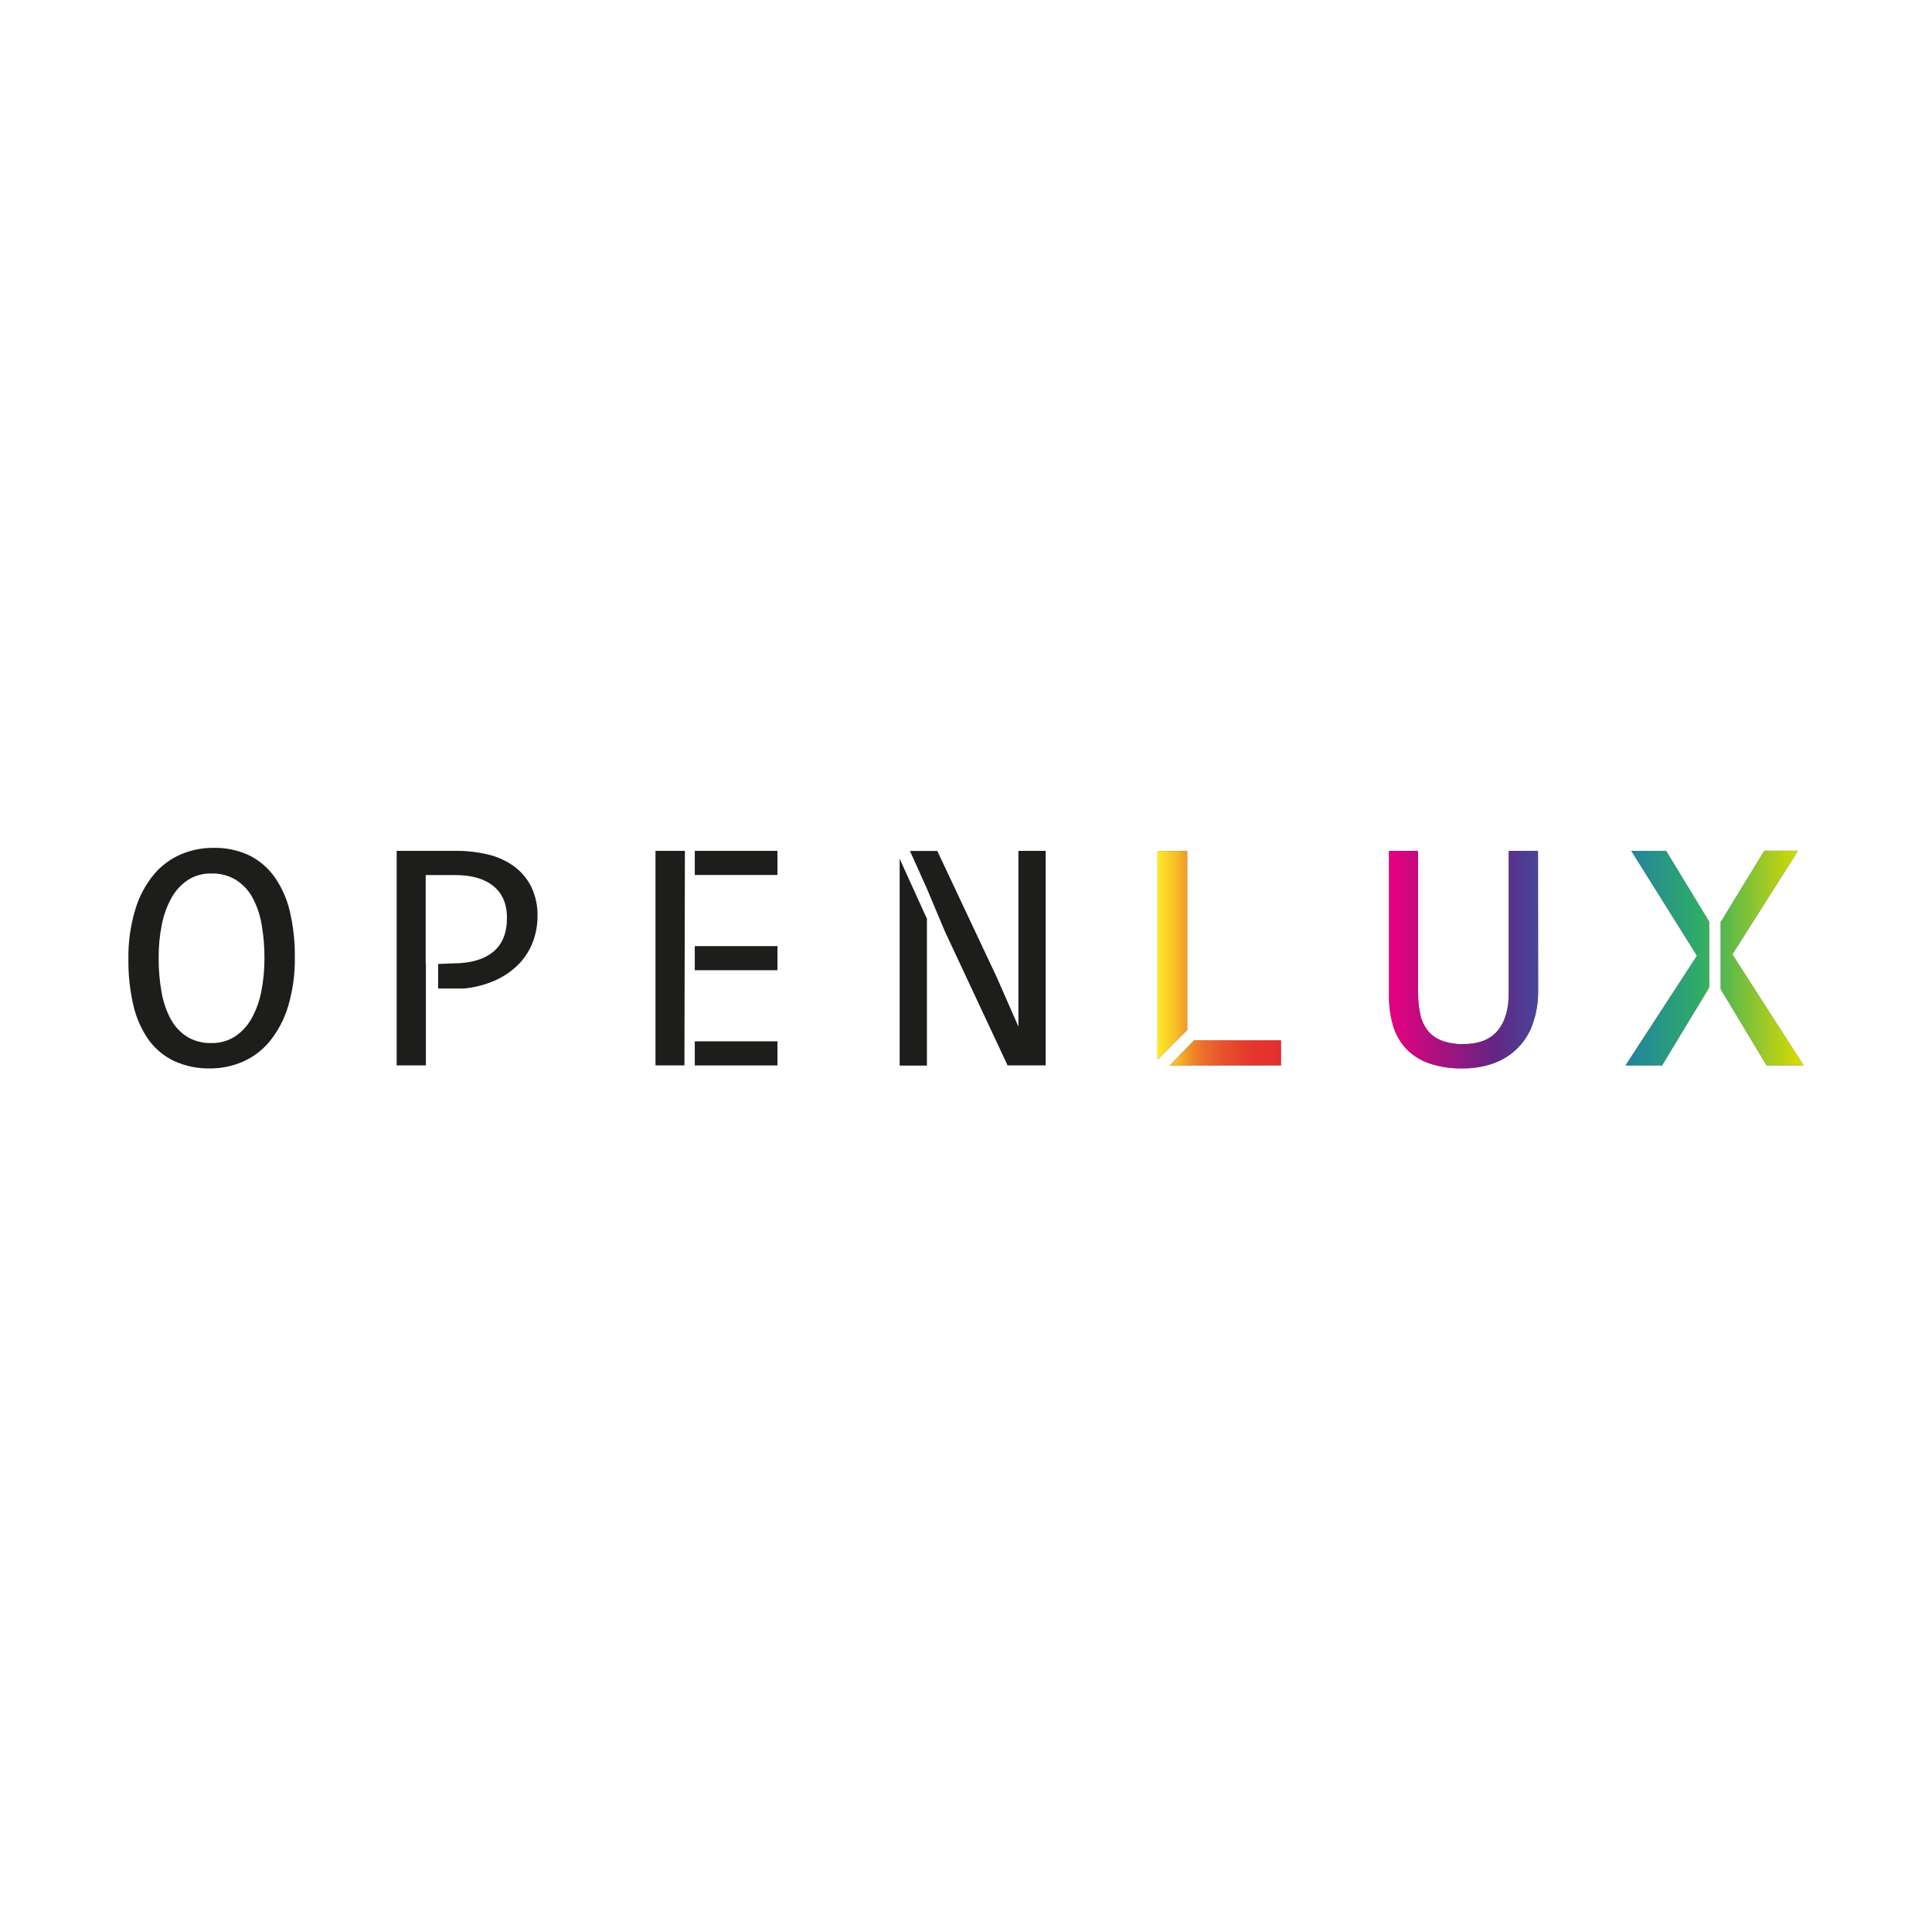
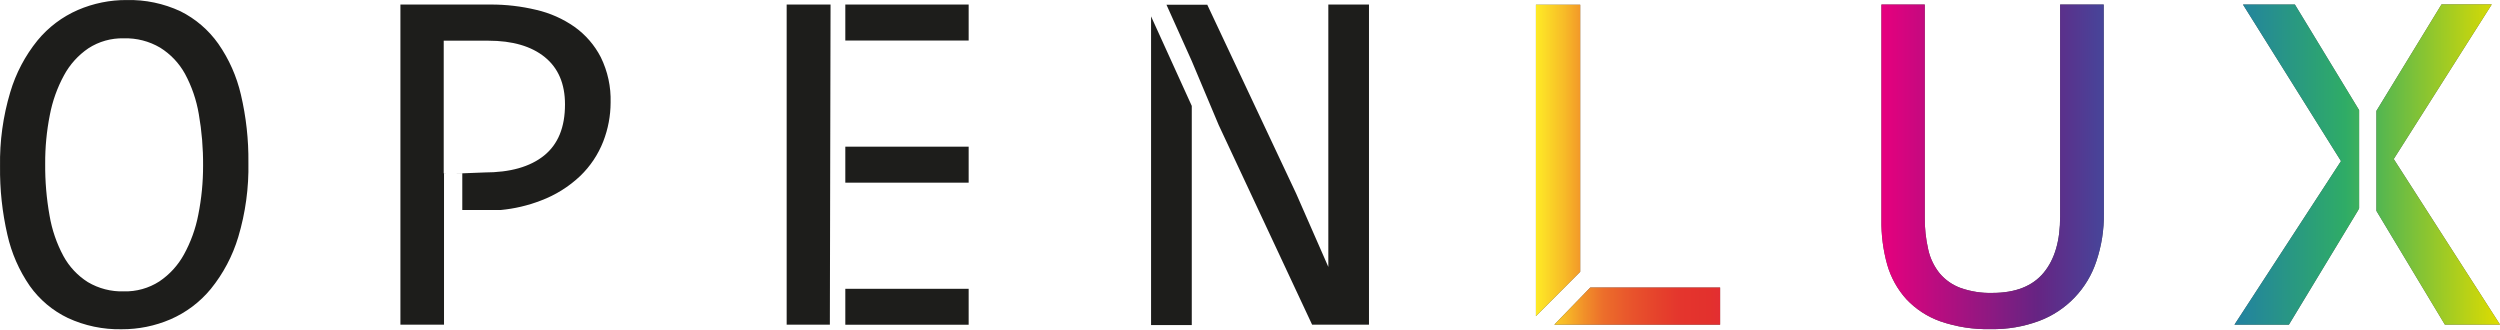
- <svg xmlns="http://www.w3.org/2000/svg" id="Layer_1" data-name="Layer 1" viewBox="0 0 500 500">
-   <defs>
-     <linearGradient id="New_Gradient_Swatch_1" x1="299.57" y1="248.35" x2="466.77" y2="248.35" gradientUnits="userSpaceOnUse">
-       <stop offset="0" stop-color="#ffef26" />
-       <stop offset="0" stop-color="#feeb26" />
-       <stop offset=".03" stop-color="#f7ba28" />
-       <stop offset=".05" stop-color="#f19029" />
-       <stop offset=".07" stop-color="#ec6e2b" />
-       <stop offset=".1" stop-color="#e8532c" />
-       <stop offset=".13" stop-color="#e5402c" />
-       <stop offset=".15" stop-color="#e4352d" />
-       <stop offset=".18" stop-color="#e3312d" />
-       <stop offset=".36" stop-color="#e6007e" />
-       <stop offset=".52" stop-color="#662483" />
-       <stop offset=".68" stop-color="#1d71b8" />
-       <stop offset=".84" stop-color="#2fac66" />
-       <stop offset="1" stop-color="#dedc00" />
+ <svg xmlns="http://www.w3.org/2000/svg" id="Layer_1" data-name="Layer 1" viewBox="0 0 433.526 57.1" version="1.1" width="433.526" height="57.1">
+   <defs id="defs33">
+     <linearGradient id="New_Gradient_Swatch_1" x1="299.57" y1="248.35" x2="466.77" y2="248.35" gradientUnits="userSpaceOnUse" gradientTransform="translate(-33.22361,-219.4144)">
+       <stop offset="0" stop-color="#ffef26" id="stop2" />
+       <stop offset="0" stop-color="#feeb26" id="stop4" />
+       <stop offset=".03" stop-color="#f7ba28" id="stop6" />
+       <stop offset=".05" stop-color="#f19029" id="stop8" />
+       <stop offset=".07" stop-color="#ec6e2b" id="stop10" />
+       <stop offset=".1" stop-color="#e8532c" id="stop12" />
+       <stop offset=".13" stop-color="#e5402c" id="stop14" />
+       <stop offset=".15" stop-color="#e4352d" id="stop16" />
+       <stop offset=".18" stop-color="#e3312d" id="stop18" />
+       <stop offset=".36" stop-color="#e6007e" id="stop20" />
+       <stop offset=".52" stop-color="#662483" id="stop22" />
+       <stop offset=".68" stop-color="#1d71b8" id="stop24" />
+       <stop offset=".84" stop-color="#2fac66" id="stop26" />
+       <stop offset="1" stop-color="#dedc00" id="stop28" />
    </linearGradient>
-     <style>.cls-1{fill:#575756}.cls-2{fill:url(#New_Gradient_Swatch_1)}.cls-3{fill:#1d1d1b}</style>
+     <style id="style31">.cls-1{fill:#575756}.cls-2{fill:url(#New_Gradient_Swatch_1)}.cls-3{fill:#1d1d1b}</style>
  </defs>
-   <path class="cls-1" d="M309 269.27h22.51v6.45h-28.76l6.25-6.45m-1.75-2.73l-7.68 7.69v-54h7.68v46.34M398.06 256.4a25 25 0 01-1.3 8.3 16.57 16.57 0 01-9.94 10.37 22.92 22.92 0 01-8.34 1.42 25 25 0 01-8.8-1.36 15 15 0 01-5.88-3.84 15.18 15.18 0 01-3.32-6 27.33 27.33 0 01-1-7.78V220.2H367V257a23.8 23.8 0 00.61 5.73 10 10 0 002 4.12 8.65 8.65 0 003.63 2.51 15.35 15.35 0 005.46.85q6 0 8.9-3.48t2.87-9.82V220.2h7.56zM442.14 255.89l-12 19.83h-9.44l18.48-28.37-17-27.15h9l11.14 18.32v17m3 .44v-17.32l11.29-18.46h8.71l-17 26.81 18.43 28.71h-9.56L445.33 256" />
-   <path class="cls-2" d="M309 269.27h22.51v6.45h-28.76l6.25-6.45m-1.75-2.73l-7.68 7.69v-54h7.68v46.34M398.06 256.4a25 25 0 01-1.3 8.3 16.57 16.57 0 01-9.94 10.37 22.92 22.92 0 01-8.34 1.42 25 25 0 01-8.8-1.36 15 15 0 01-5.88-3.84 15.18 15.18 0 01-3.32-6 27.33 27.33 0 01-1-7.78V220.2H367V257a23.8 23.8 0 00.61 5.73 10 10 0 002 4.12 8.65 8.65 0 003.63 2.51 15.35 15.35 0 005.46.85q6 0 8.9-3.48t2.87-9.82V220.2h7.56zM442.14 255.89l-12 19.83h-9.44l18.48-28.37-17-27.15h9l11.14 18.32v17m3 .44v-17.32l11.29-18.46h8.71l-17 26.81 18.43 28.71h-9.56L445.33 256" />
-   <path class="cls-3" d="M76.3 247.6a42.26 42.26 0 01-1.76 12.92 26.36 26.36 0 01-4.76 9 18.7 18.7 0 01-7 5.27 21.2 21.2 0 01-8.47 1.72 21.23 21.23 0 01-9.31-1.95 17.23 17.23 0 01-6.61-5.56 25.45 25.45 0 01-3.89-8.9 50.24 50.24 0 01-1.27-11.83A42.27 42.27 0 0135 235.41a26 26 0 014.74-9 18.76 18.76 0 017-5.27 21.09 21.09 0 018.46-1.72 20.94 20.94 0 019.32 1.95 17.74 17.74 0 016.56 5.63 25.49 25.49 0 013.92 8.83 49.27 49.27 0 011.3 11.77zm-7.86.55a49.43 49.43 0 00-.74-8.94 22.63 22.63 0 00-2.4-7 12.38 12.38 0 00-4.3-4.53 11.73 11.73 0 00-6.31-1.62 10.77 10.77 0 00-6.14 1.73 13.27 13.27 0 00-4.22 4.67 23.61 23.61 0 00-2.47 6.92 42.18 42.18 0 00-.8 8.43 48.64 48.64 0 00.76 9 22.84 22.84 0 002.4 7 12.3 12.3 0 004.23 4.52 11.52 11.52 0 006.24 1.61 10.86 10.86 0 006.16-1.72 13.39 13.39 0 004.27-4.67 23.41 23.41 0 002.49-6.9 42.87 42.87 0 00.83-8.5zM110.22 249.48v26.24h-7.56V220.2h15.64a33.51 33.51 0 017.9.92 19 19 0 016.65 2.95 14.75 14.75 0 014.56 5.27 16.71 16.71 0 011.7 7.85 18.76 18.76 0 01-1.27 6.74 16.78 16.78 0 01-4 6 20.25 20.25 0 01-6.84 4.27 26.09 26.09 0 01-6.94 1.63h-6.67v-6.37m3.84-.14q6.7 0 10.34-2.93t3.63-8.88c0-3.56-1.17-6.3-3.5-8.19s-5.6-2.85-9.79-2.85h-7.74v23h3.22M177.13 275.72h-7.49V220.2h7.61zM239.89 230l-4.39-9.77h7.06m-2.67 17.55v38h-7.06v-53.53m9.73-2.05L258 253l5.57 12.7v-45.5h7.05v55.52h-9.86l-16.2-34.62-4.67-11.1M179.81 244.85h21.39v6.24h-21.39zM179.81 269.49h21.39v6.24h-21.39zM179.81 220.2h21.39v6.24h-21.39z" />
+   <path class="cls-1" d="m 275.776,49.856 h 22.51 v 6.45 h -28.76 l 6.25,-6.45 m -1.75,-2.73 -7.68,7.69 V 0.816 h 7.68 V 47.156 m 90.81,-10.17 a 25,25 0 0 1 -1.3,8.3 16.57,16.57 0 0 1 -9.94,10.37 22.92,22.92 0 0 1 -8.34,1.42 25,25 0 0 1 -8.8,-1.36 15,15 0 0 1 -5.88,-3.84 15.18,15.18 0 0 1 -3.32,-6 27.33,27.33 0 0 1 -1,-7.78 V 0.786 h 7.52 V 37.586 a 23.8,23.8 0 0 0 0.61,5.73 10,10 0 0 0 2,4.12 8.65,8.65 0 0 0 3.63,2.51 15.35,15.35 0 0 0 5.46,0.85 q 6,0 8.9,-3.48 2.9,-3.48 2.87,-9.82 V 0.786 h 7.56 z m 44.08,-0.51 -12,19.83 h -9.44 l 18.48,-28.37 -17,-27.15 h 9 l 11.14,18.32 v 17 m 3,0.44 v -17.32 l 11.29,-18.46 h 8.71 l -17,26.81 18.43,28.71 h -9.56 l -11.86,-19.7" id="path35" style="fill:#575756" />
+   <path class="cls-2" d="m 275.776,49.856 h 22.51 v 6.45 h -28.76 l 6.25,-6.45 m -1.75,-2.73 -7.68,7.69 V 0.816 h 7.68 V 47.156 m 90.81,-10.17 a 25,25 0 0 1 -1.3,8.3 16.57,16.57 0 0 1 -9.94,10.37 22.92,22.92 0 0 1 -8.34,1.42 25,25 0 0 1 -8.8,-1.36 15,15 0 0 1 -5.88,-3.84 15.18,15.18 0 0 1 -3.32,-6 27.33,27.33 0 0 1 -1,-7.78 V 0.786 h 7.52 V 37.586 a 23.8,23.8 0 0 0 0.61,5.73 10,10 0 0 0 2,4.12 8.65,8.65 0 0 0 3.63,2.51 15.35,15.35 0 0 0 5.46,0.85 q 6,0 8.9,-3.48 2.9,-3.48 2.87,-9.82 V 0.786 h 7.56 z m 44.08,-0.51 -12,19.83 h -9.44 l 18.48,-28.37 -17,-27.15 h 9 l 11.14,18.32 v 17 m 3,0.44 v -17.32 l 11.29,-18.46 h 8.71 l -17,26.81 18.43,28.71 h -9.56 l -11.86,-19.7" id="path37" style="fill:url(#New_Gradient_Swatch_1)" />
+   <path class="cls-3" d="m 43.076,28.186 a 42.26,42.26 0 0 1 -1.76,12.92 26.36,26.36 0 0 1 -4.76,9 18.7,18.7 0 0 1 -7,5.27 21.2,21.2 0 0 1 -8.47,1.72 21.23,21.23 0 0 1 -9.31,-1.95 17.23,17.23 0 0 1 -6.61,-5.56 25.45,25.45 0 0 1 -3.89,-8.9 50.24,50.24 0 0 1 -1.27,-11.83 42.27,42.27 0 0 1 1.77,-12.86 26,26 0 0 1 4.74,-9 18.76,18.76 0 0 1 7,-5.27 21.09,21.09 0 0 1 8.46,-1.72 20.94,20.94 0 0 1 9.32,1.95 17.74,17.74 0 0 1 6.56,5.63 25.49,25.49 0 0 1 3.92,8.83 49.27,49.27 0 0 1 1.3,11.77 z m -7.86,0.55 a 49.43,49.43 0 0 0 -0.74,-8.94 22.63,22.63 0 0 0 -2.4,-7 12.38,12.38 0 0 0 -4.3,-4.53 11.73,11.73 0 0 0 -6.31,-1.62 10.77,10.77 0 0 0 -6.14,1.73 13.27,13.27 0 0 0 -4.22,4.67 23.61,23.61 0 0 0 -2.47,6.92 42.18,42.18 0 0 0 -0.8,8.43 48.64,48.64 0 0 0 0.76,9 22.84,22.84 0 0 0 2.4,7 12.3,12.3 0 0 0 4.23,4.52 11.52,11.52 0 0 0 6.24,1.61 10.86,10.86 0 0 0 6.16,-1.72 13.39,13.39 0 0 0 4.27,-4.67 23.41,23.41 0 0 0 2.49,-6.9 42.87,42.87 0 0 0 0.83,-8.5 z m 41.78,1.33 v 26.24 h -7.56 V 0.786 h 15.64 a 33.51,33.51 0 0 1 7.9,0.92 19,19 0 0 1 6.65,2.95 14.75,14.75 0 0 1 4.56,5.27 16.71,16.71 0 0 1 1.7,7.85 18.76,18.76 0 0 1 -1.27,6.74 16.78,16.78 0 0 1 -4,6 20.25,20.25 0 0 1 -6.84,4.27 26.09,26.09 0 0 1 -6.94,1.63 h -6.67 v -6.37 m 3.84,-0.14 q 6.7,0 10.34,-2.93 3.64,-2.93 3.63,-8.88 c 0,-3.56 -1.17,-6.3 -3.5,-8.19 -2.33,-1.89 -5.6,-2.85 -9.79,-2.85 h -7.74 v 23 h 3.22 m 63.74,26.25 h -7.49 V 0.786 h 7.61 z m 62.76,-45.72 -4.39,-9.77 h 7.06 m -2.67,17.55 v 38 h -7.06 v -53.53 m 9.73,-2.05 15.44,32.8 5.57,12.7 V 0.786 h 7.05 V 56.306 h -9.86 l -16.2,-34.62 -4.67,-11.1 m -60.08,14.85 h 21.39 v 6.24 h -21.39 z m 0,24.64 h 21.39 v 6.24 h -21.39 z m 0,-49.29 h 21.39 V 7.026 h -21.39 z" id="path39" style="fill:#1d1d1b" />
</svg>
